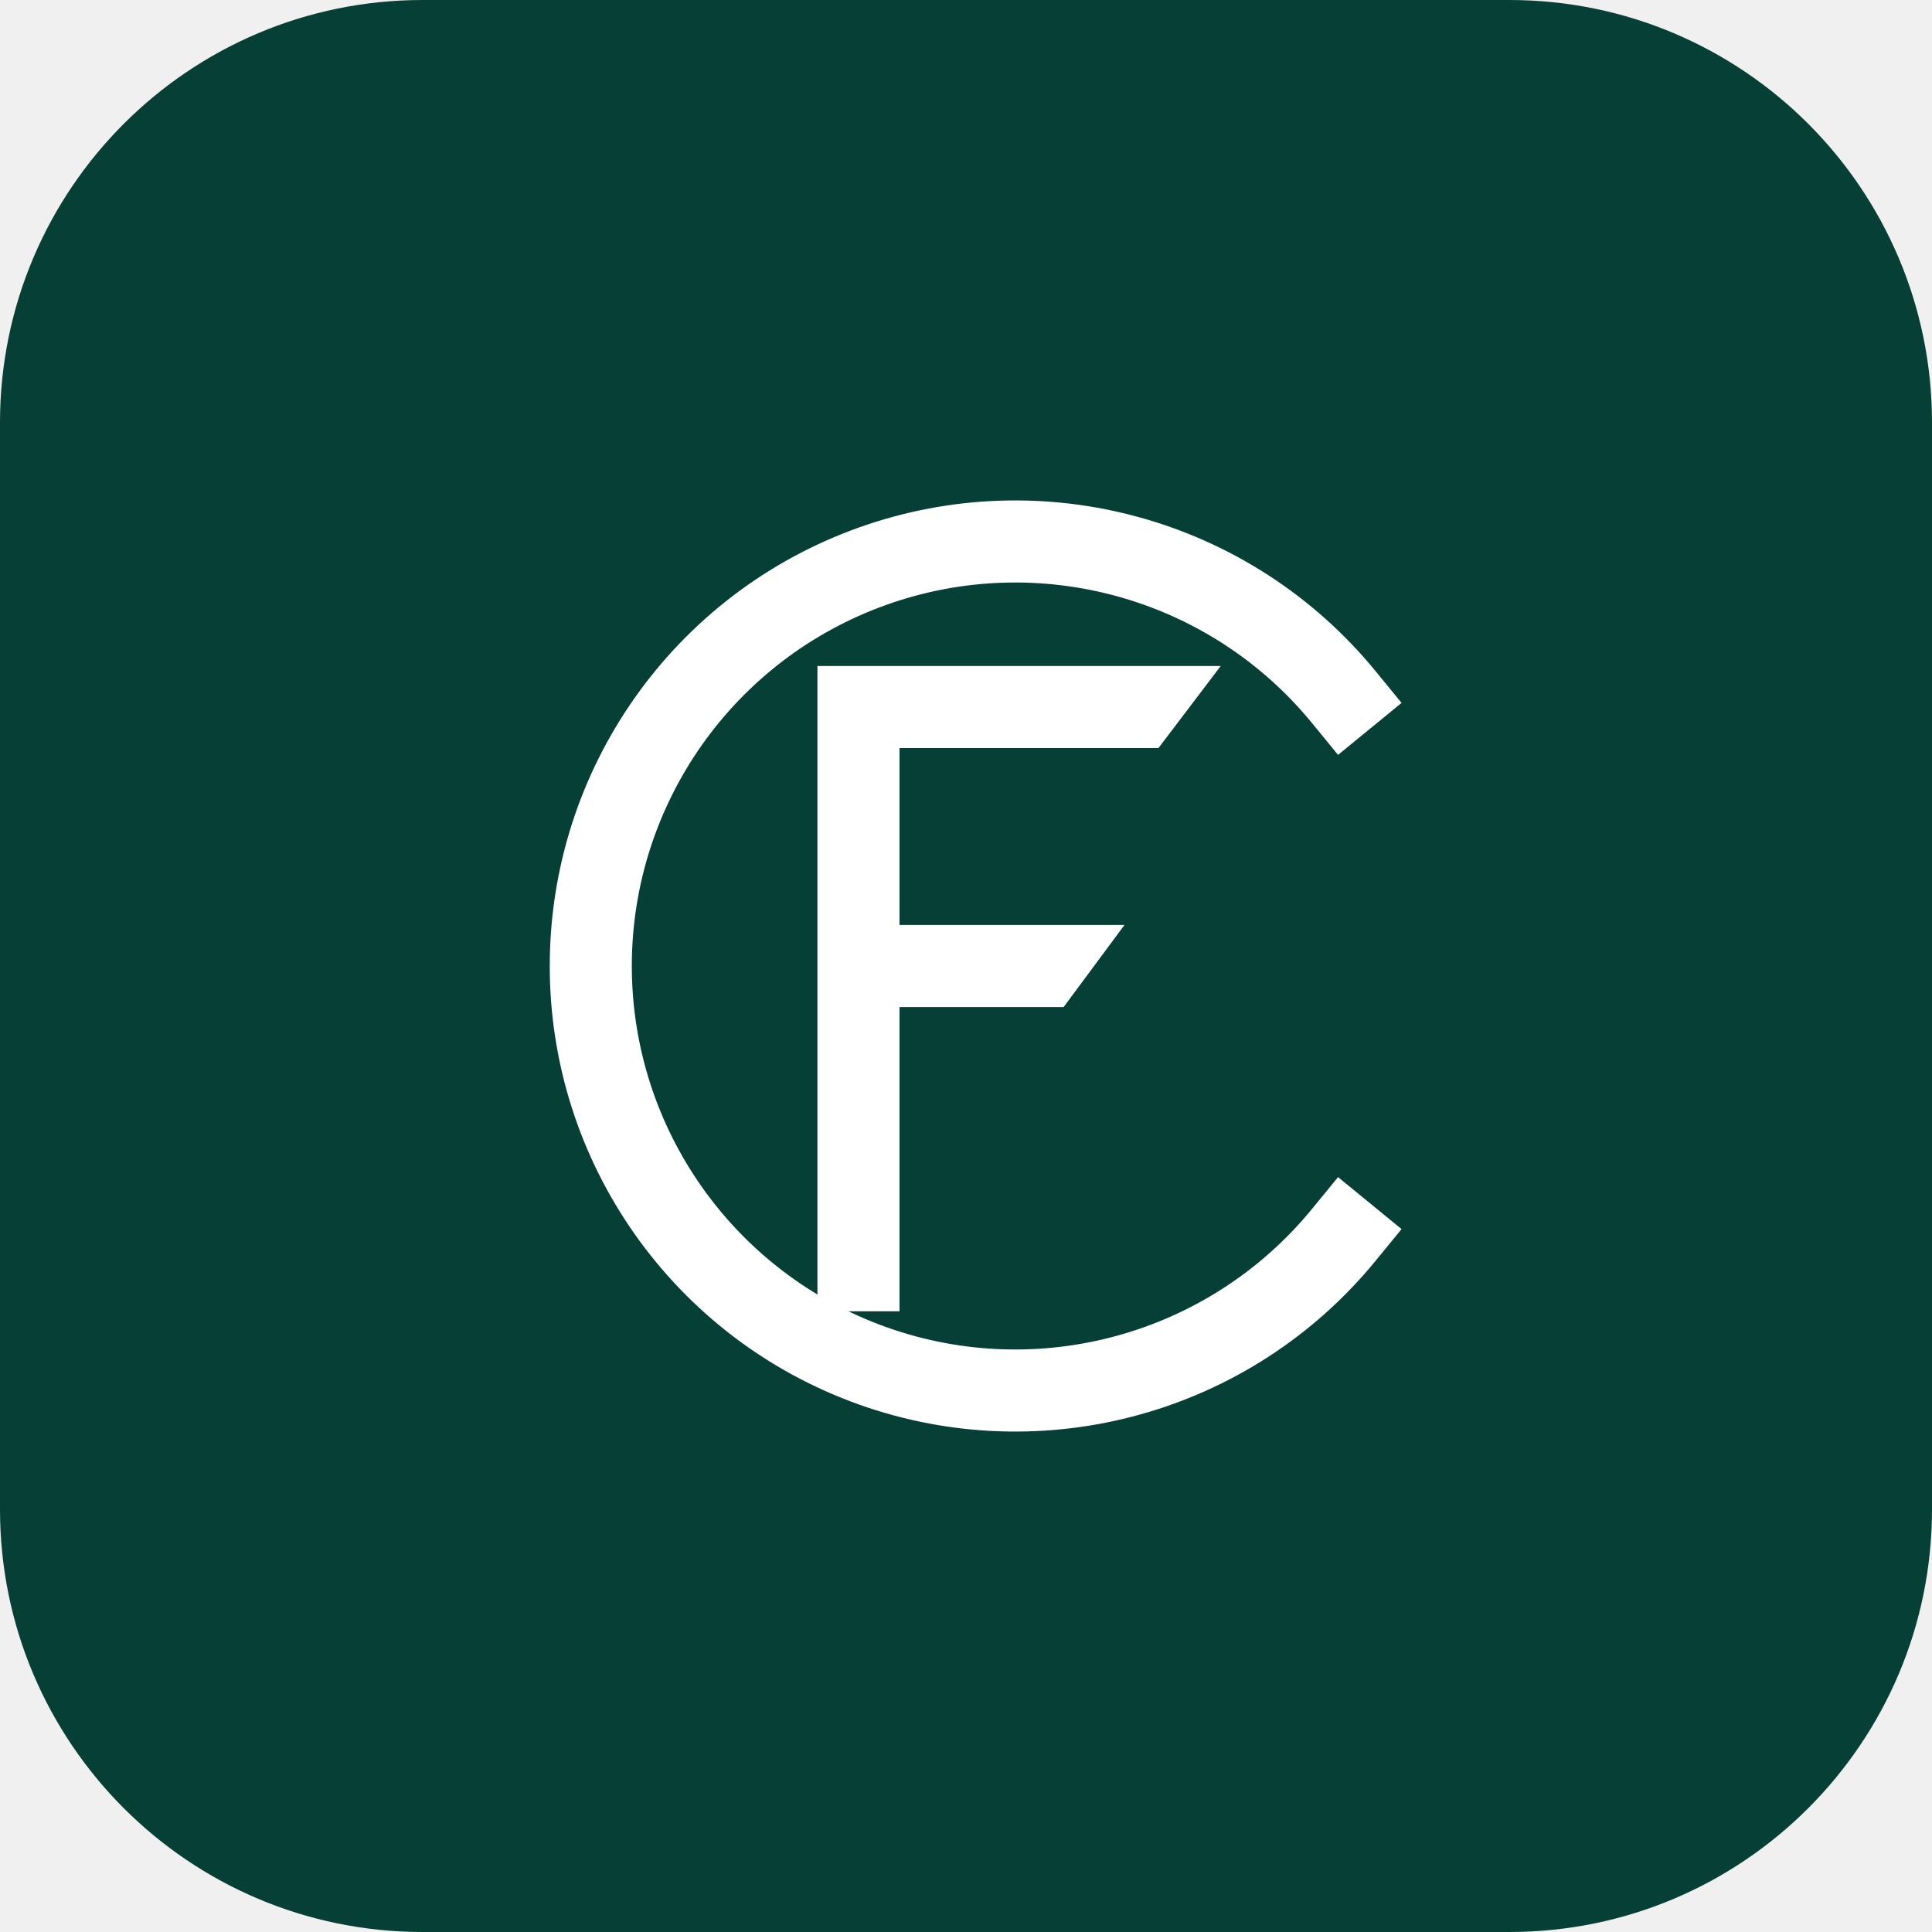
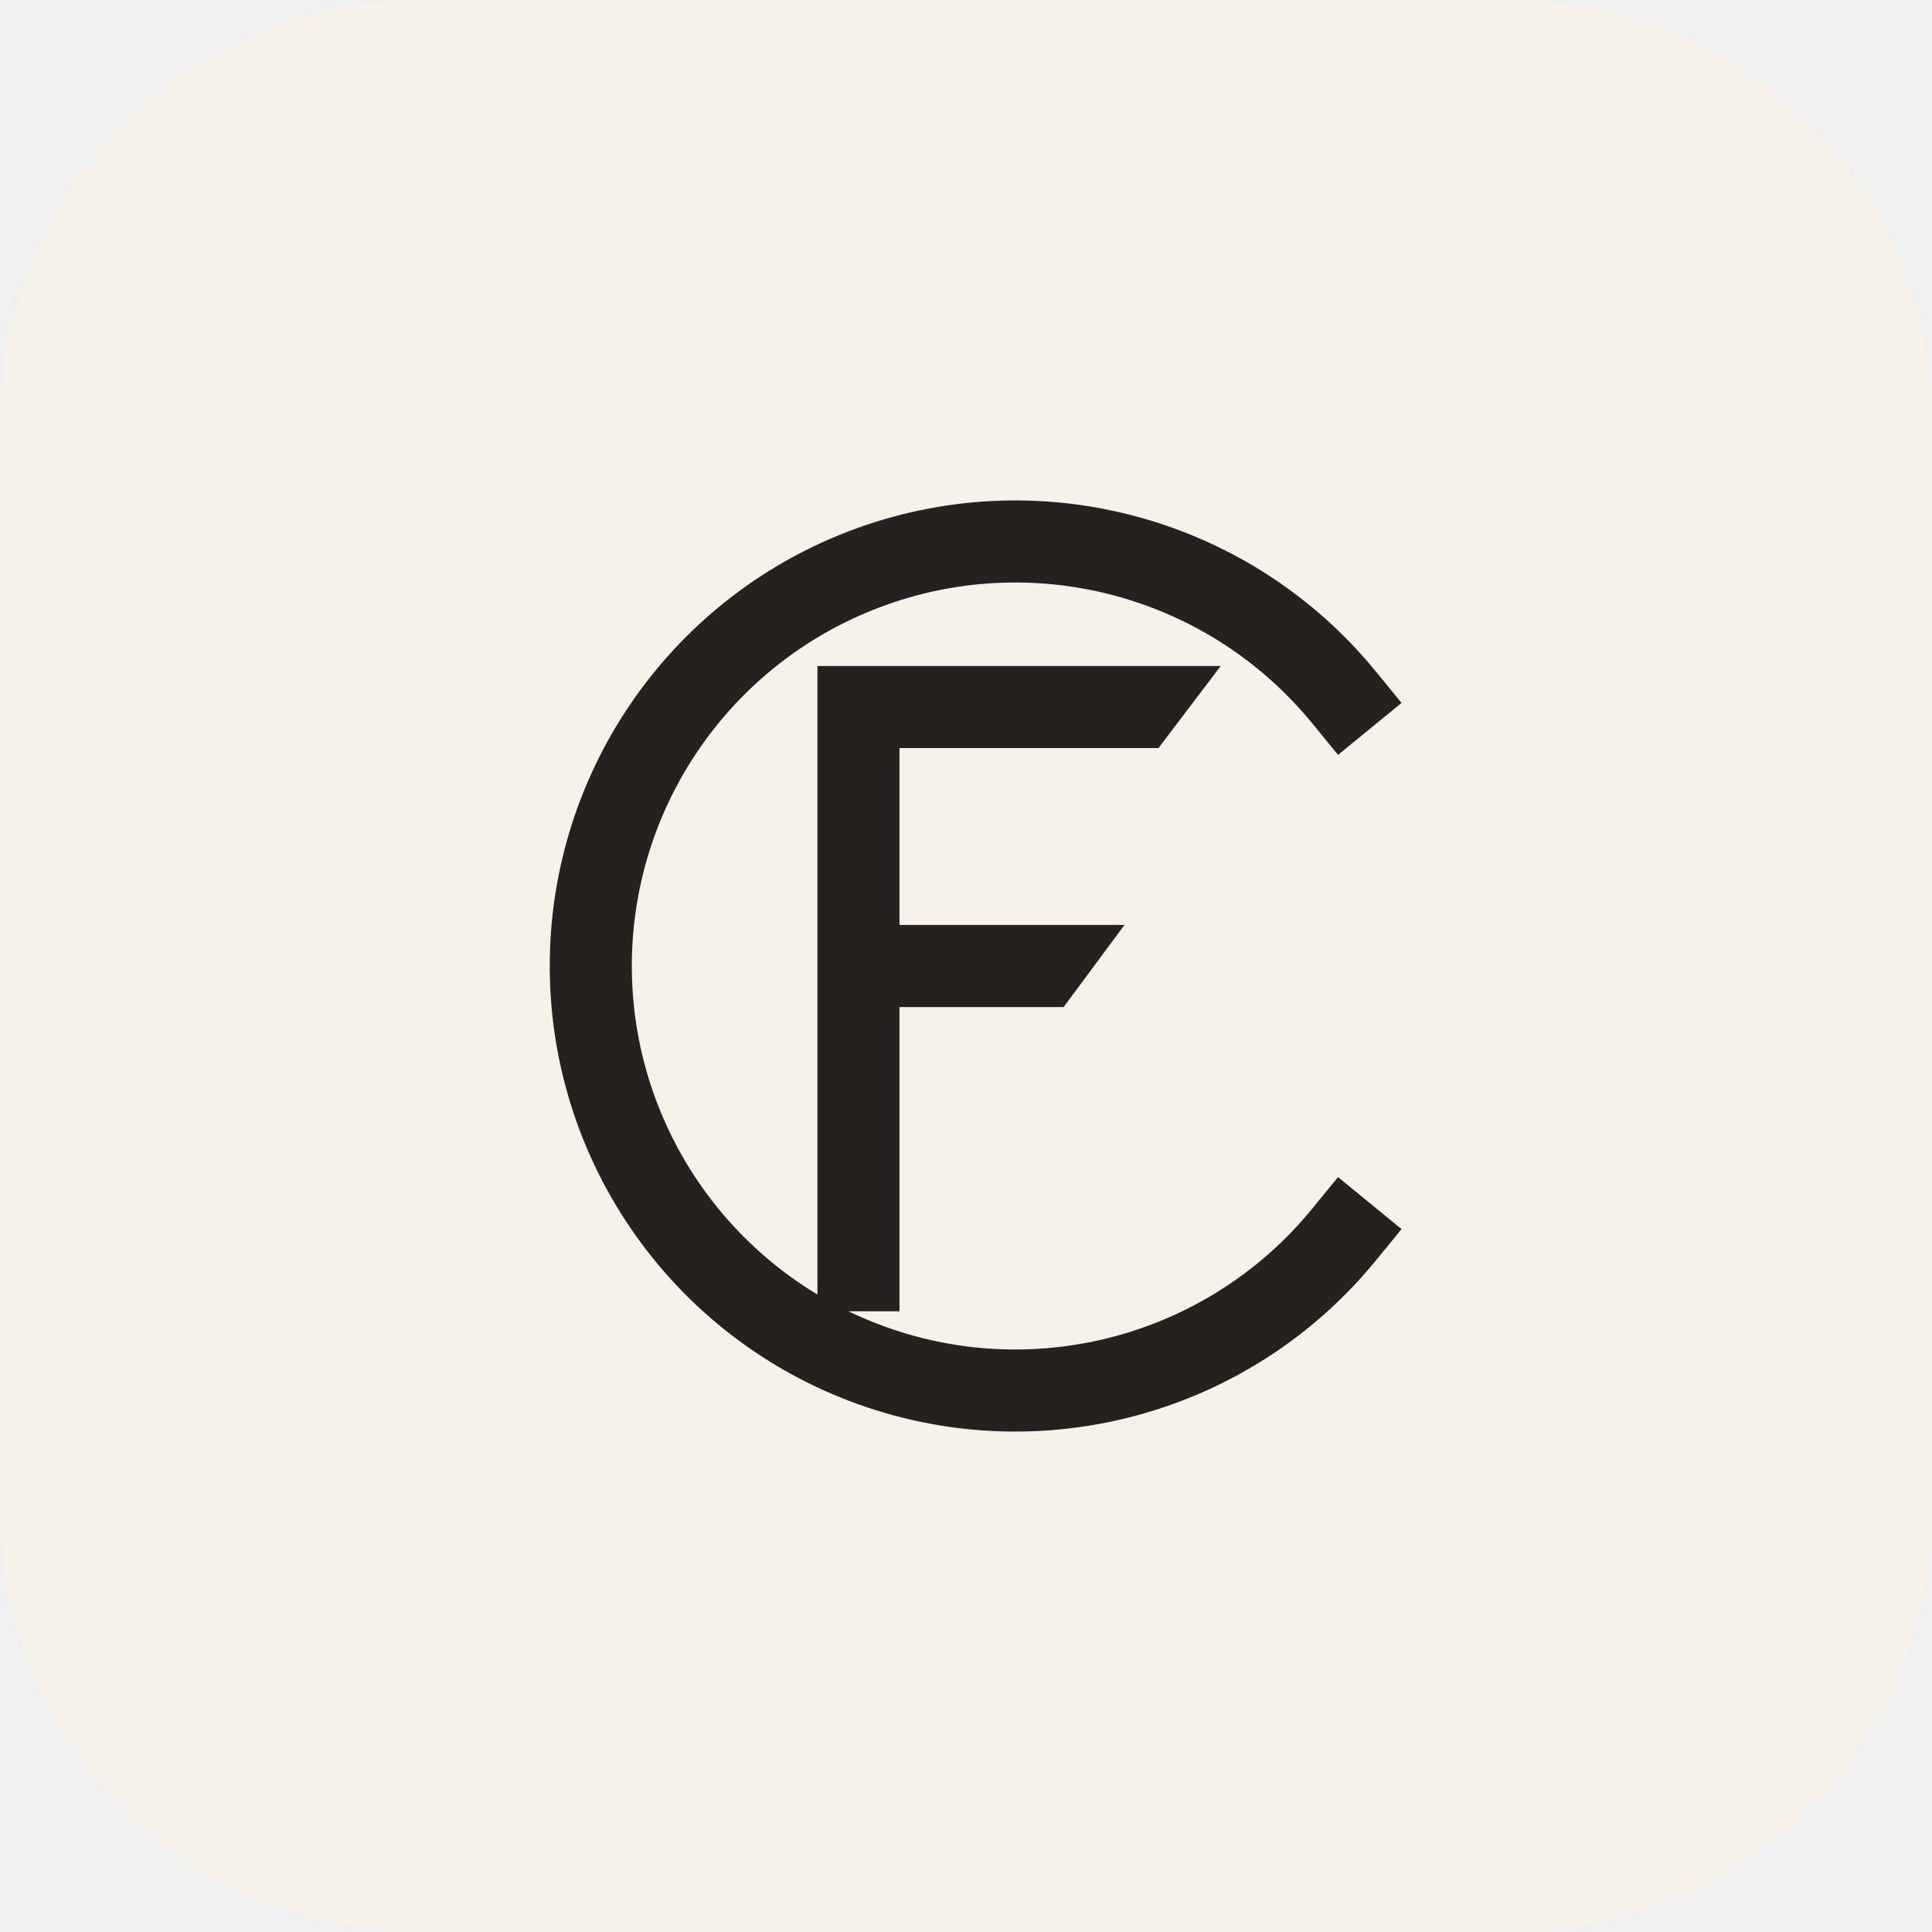
<svg xmlns="http://www.w3.org/2000/svg" viewBox="0 0 1024 1024">
-   <rect width="1024" height="1024" rx="224" fill="#053F35" />
+   <rect width="1024" height="1024" rx="224" fill="#F7F1EA" />
  <g transform="translate(128 128) scale(0.75)">
-     <path d="M 779 702 A 300 300 0 1 1 779 322" fill="none" stroke="#FFFFFF" stroke-width="58" stroke-linecap="square" />
-     <path d="M 407 300 H 692 L 648 358 H 465 V 483 H 624 L 581 541 H 465 V 756 H 407 Z" fill="#FFFFFF" />
+     <path d="M 779 702 A 300 300 0 1 1 779 322" fill="none" stroke="#24211E" stroke-width="58" stroke-linecap="square" />
+     <path d="M 407 300 H 692 L 648 358 H 465 V 483 H 624 L 581 541 H 465 V 756 H 407 Z" fill="#24211E" />
  </g>
</svg>
